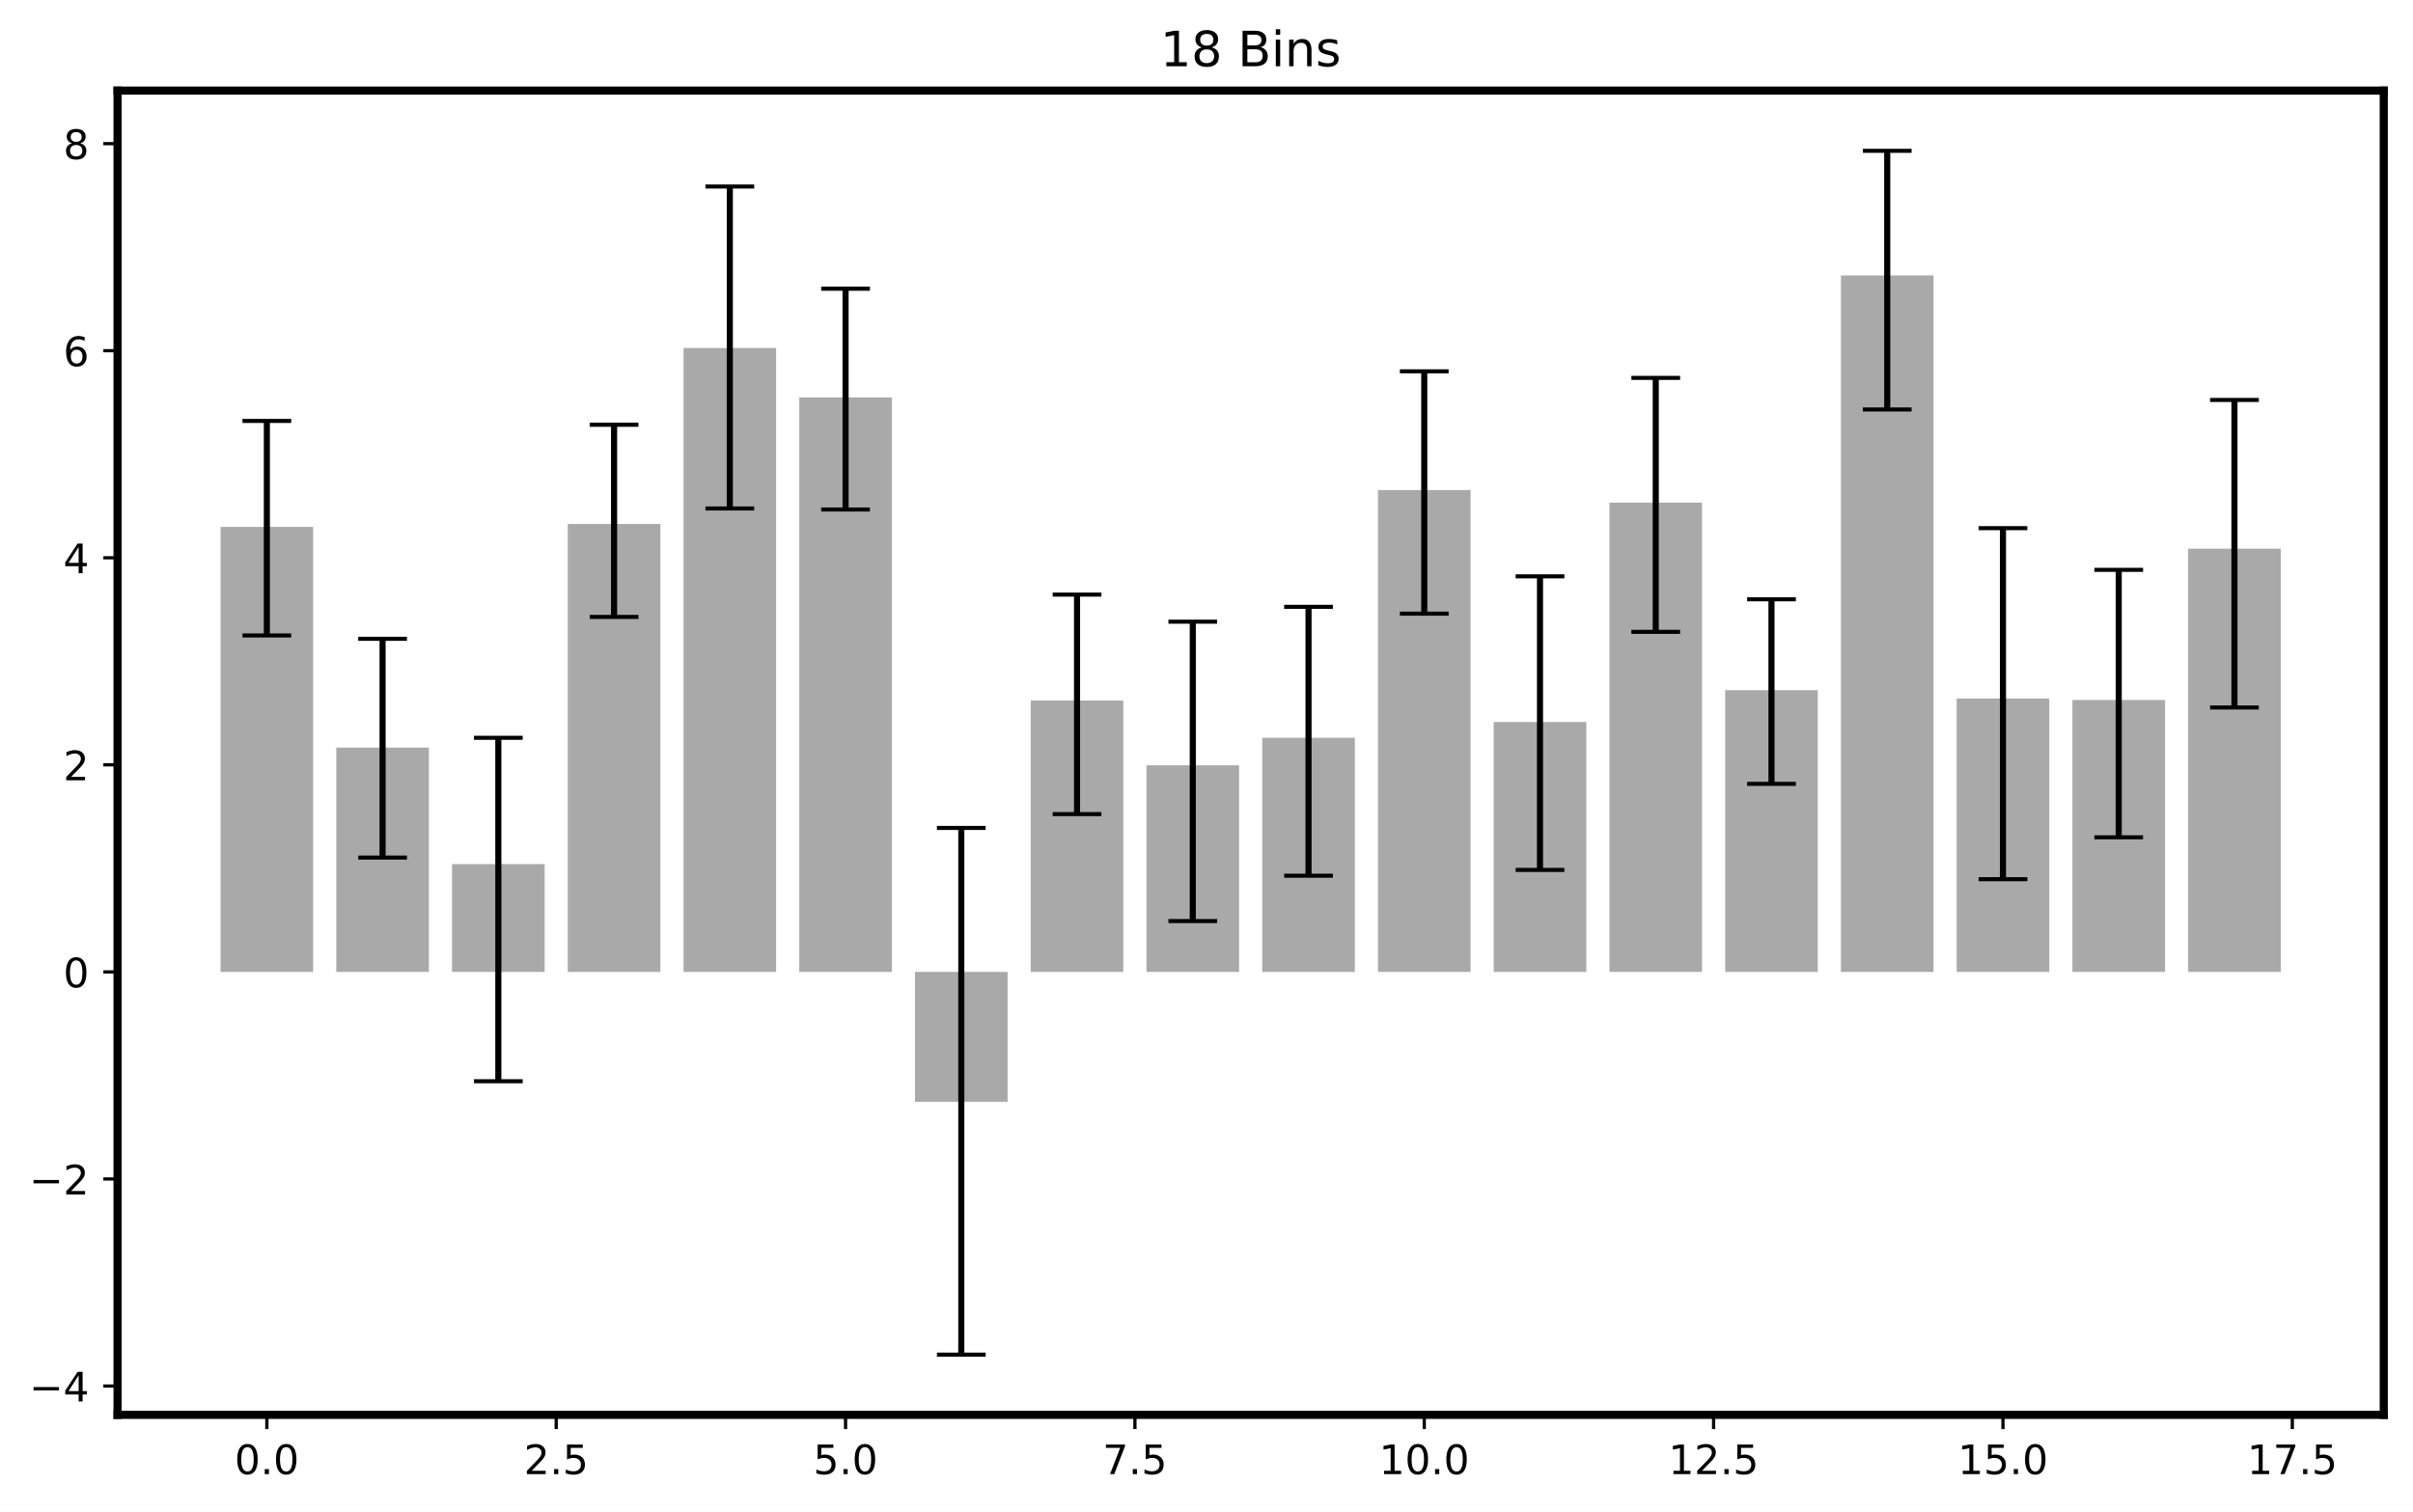
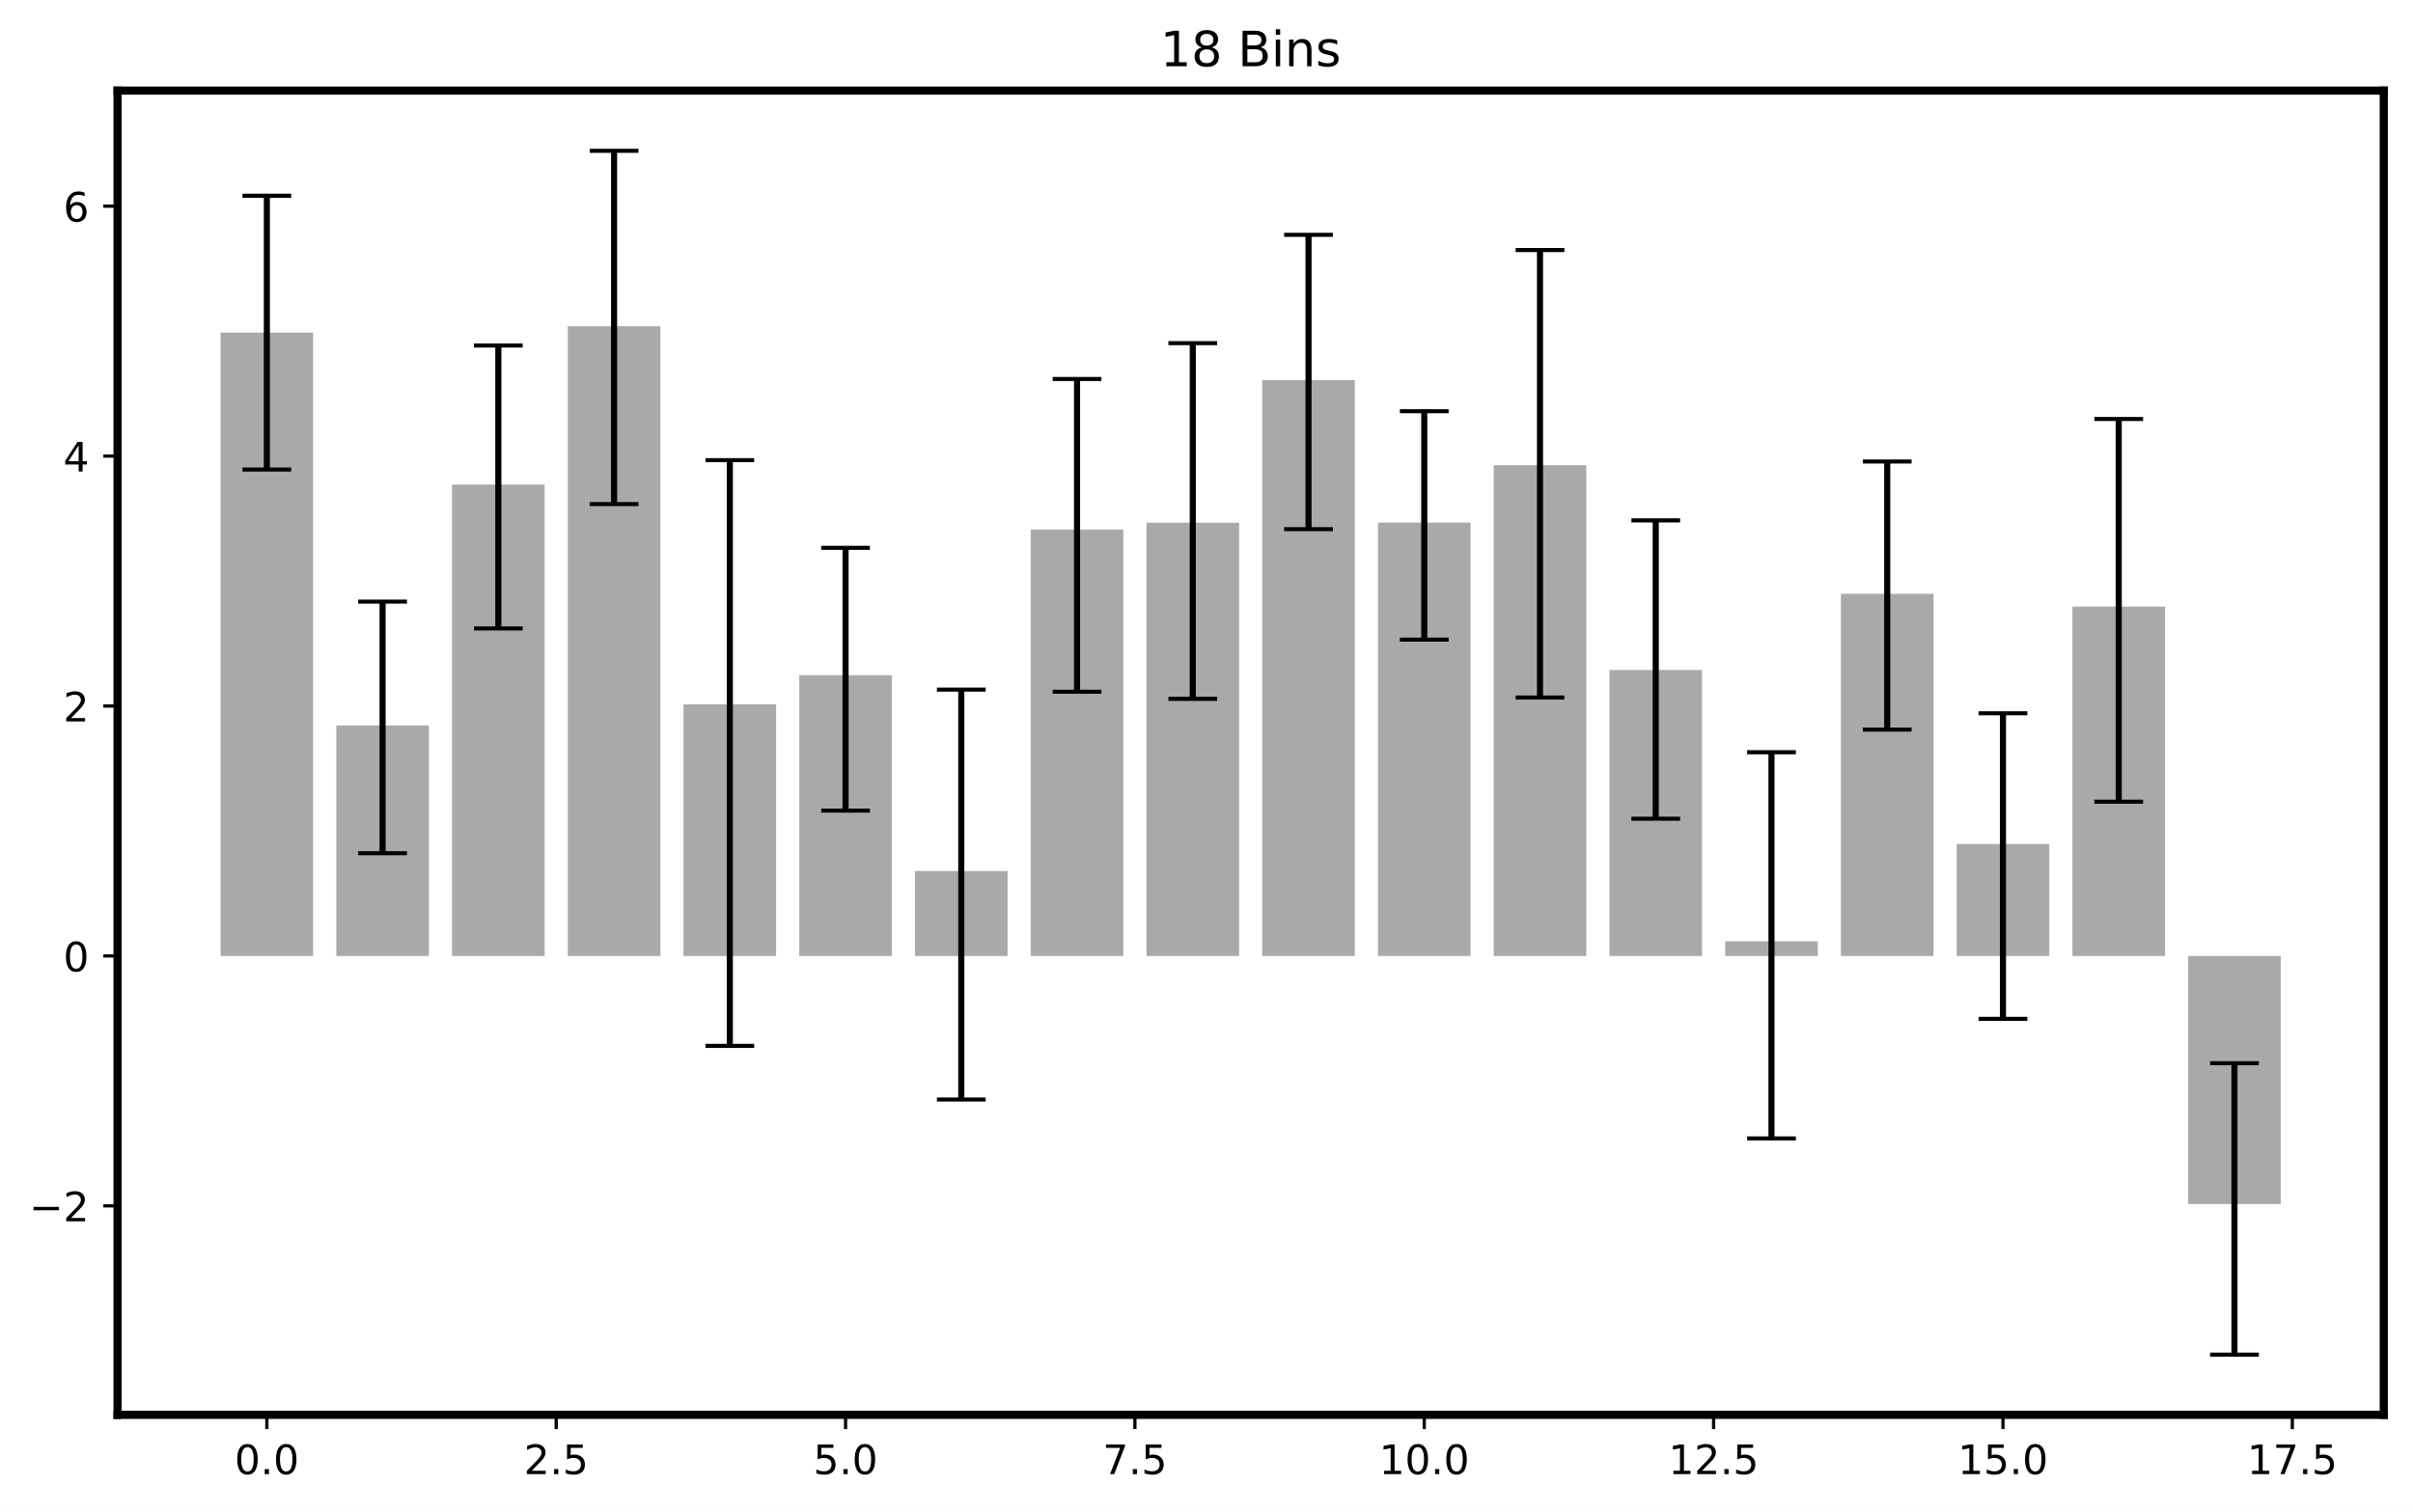
<svg xmlns="http://www.w3.org/2000/svg" xmlns:xlink="http://www.w3.org/1999/xlink" height="372.356pt" version="1.1" viewBox="0 0 594.142 372.356" width="594.142pt">
  <defs>
    <style type="text/css">
*{stroke-linecap:butt;stroke-linejoin:round;}
  </style>
  </defs>
  <g id="figure_1">
    <g id="patch_1">
      <path d="M 0 372.356  L 594.142 372.356  L 594.142 0  L 0 0  z " style="fill:#ffffff;" />
    </g>
    <g id="axes_1">
      <g id="patch_2">
        <path d="M 28.942 348.478  L 586.942 348.478  L 586.942 22.318  L 28.942 22.318  z " style="fill:#ffffff;" />
      </g>
      <g id="patch_3">
-         <path clip-path="url(#p47f18326fa)" d="M 54.306 239.381  L 77.105 239.381  L 77.105 129.783  L 54.306 129.783  z " style="fill:#a9a9a9;" />
+         <path clip-path="url(#p24100efeca)" d="M 54.306 235.451  L 77.105 235.451  L 77.105 81.918  L 54.306 81.918  z " style="fill:#a9a9a9;" />
      </g>
      <g id="patch_4">
-         <path clip-path="url(#p47f18326fa)" d="M 82.804 239.381  L 105.603 239.381  L 105.603 184.132  L 82.804 184.132  z " style="fill:#a9a9a9;" />
+         <path clip-path="url(#p24100efeca)" d="M 82.804 235.451  L 105.603 235.451  L 105.603 178.684  L 82.804 178.684  z " style="fill:#a9a9a9;" />
      </g>
      <g id="patch_5">
-         <path clip-path="url(#p47f18326fa)" d="M 111.303 239.381  L 134.102 239.381  L 134.102 212.824  L 111.303 212.824  z " style="fill:#a9a9a9;" />
+         <path clip-path="url(#p24100efeca)" d="M 111.303 235.451  L 134.102 235.451  L 134.102 119.35  L 111.303 119.35  z " style="fill:#a9a9a9;" />
      </g>
      <g id="patch_6">
-         <path clip-path="url(#p47f18326fa)" d="M 139.801 239.381  L 162.6 239.381  L 162.6 129.055  L 139.801 129.055  z " style="fill:#a9a9a9;" />
+         <path clip-path="url(#p24100efeca)" d="M 139.801 235.451  L 162.6 235.451  L 162.6 80.36  L 139.801 80.36  z " style="fill:#a9a9a9;" />
      </g>
      <g id="patch_7">
-         <path clip-path="url(#p47f18326fa)" d="M 168.3 239.381  L 191.098 239.381  L 191.098 85.728  L 168.3 85.728  z " style="fill:#a9a9a9;" />
+         <path clip-path="url(#p24100efeca)" d="M 168.3 235.451  L 191.098 235.451  L 191.098 173.472  L 168.3 173.472  z " style="fill:#a9a9a9;" />
      </g>
      <g id="patch_8">
-         <path clip-path="url(#p47f18326fa)" d="M 196.798 239.381  L 219.597 239.381  L 219.597 97.873  L 196.798 97.873  z " style="fill:#a9a9a9;" />
+         <path clip-path="url(#p24100efeca)" d="M 196.798 235.451  L 219.597 235.451  L 219.597 166.296  L 196.798 166.296  z " style="fill:#a9a9a9;" />
      </g>
      <g id="patch_9">
-         <path clip-path="url(#p47f18326fa)" d="M 225.297 239.381  L 248.095 239.381  L 248.095 271.375  L 225.297 271.375  z " style="fill:#a9a9a9;" />
+         <path clip-path="url(#p24100efeca)" d="M 225.297 235.451  L 248.095 235.451  L 248.095 214.54  L 225.297 214.54  z " style="fill:#a9a9a9;" />
      </g>
      <g id="patch_10">
-         <path clip-path="url(#p47f18326fa)" d="M 253.795 239.381  L 276.594 239.381  L 276.594 172.547  L 253.795 172.547  z " style="fill:#a9a9a9;" />
+         <path clip-path="url(#p24100efeca)" d="M 253.795 235.451  L 276.594 235.451  L 276.594 130.427  L 253.795 130.427  z " style="fill:#a9a9a9;" />
      </g>
      <g id="patch_11">
-         <path clip-path="url(#p47f18326fa)" d="M 282.294 239.381  L 305.092 239.381  L 305.092 188.494  L 282.294 188.494  z " style="fill:#a9a9a9;" />
+         <path clip-path="url(#p24100efeca)" d="M 282.294 235.451  L 305.092 235.451  L 305.092 128.75  L 282.294 128.75  z " style="fill:#a9a9a9;" />
      </g>
      <g id="patch_12">
-         <path clip-path="url(#p47f18326fa)" d="M 310.792 239.381  L 333.591 239.381  L 333.591 181.72  L 310.792 181.72  z " style="fill:#a9a9a9;" />
+         <path clip-path="url(#p24100efeca)" d="M 310.792 235.451  L 333.591 235.451  L 333.591 93.626  L 310.792 93.626  z " style="fill:#a9a9a9;" />
      </g>
      <g id="patch_13">
-         <path clip-path="url(#p47f18326fa)" d="M 339.291 239.381  L 362.089 239.381  L 362.089 120.703  L 339.291 120.703  z " style="fill:#a9a9a9;" />
+         <path clip-path="url(#p24100efeca)" d="M 339.291 235.451  L 362.089 235.451  L 362.089 128.71  L 339.291 128.71  z " style="fill:#a9a9a9;" />
      </g>
      <g id="patch_14">
-         <path clip-path="url(#p47f18326fa)" d="M 367.789 239.381  L 390.588 239.381  L 390.588 177.831  L 367.789 177.831  z " style="fill:#a9a9a9;" />
+         <path clip-path="url(#p24100efeca)" d="M 367.789 235.451  L 390.588 235.451  L 390.588 114.575  L 367.789 114.575  z " style="fill:#a9a9a9;" />
      </g>
      <g id="patch_15">
-         <path clip-path="url(#p47f18326fa)" d="M 396.287 239.381  L 419.086 239.381  L 419.086 123.8  L 396.287 123.8  z " style="fill:#a9a9a9;" />
+         <path clip-path="url(#p24100efeca)" d="M 396.287 235.451  L 419.086 235.451  L 419.086 165.019  L 396.287 165.019  z " style="fill:#a9a9a9;" />
      </g>
      <g id="patch_16">
-         <path clip-path="url(#p47f18326fa)" d="M 424.786 239.381  L 447.585 239.381  L 447.585 169.991  L 424.786 169.991  z " style="fill:#a9a9a9;" />
+         <path clip-path="url(#p24100efeca)" d="M 424.786 235.451  L 447.585 235.451  L 447.585 231.837  L 424.786 231.837  z " style="fill:#a9a9a9;" />
      </g>
      <g id="patch_17">
-         <path clip-path="url(#p47f18326fa)" d="M 453.284 239.381  L 476.083 239.381  L 476.083 67.843  L 453.284 67.843  z " style="fill:#a9a9a9;" />
+         <path clip-path="url(#p24100efeca)" d="M 453.284 235.451  L 476.083 235.451  L 476.083 146.263  L 453.284 146.263  z " style="fill:#a9a9a9;" />
      </g>
      <g id="patch_18">
-         <path clip-path="url(#p47f18326fa)" d="M 481.783 239.381  L 504.582 239.381  L 504.582 172.048  L 481.783 172.048  z " style="fill:#a9a9a9;" />
+         <path clip-path="url(#p24100efeca)" d="M 481.783 235.451  L 504.582 235.451  L 504.582 207.879  L 481.783 207.879  z " style="fill:#a9a9a9;" />
      </g>
      <g id="patch_19">
-         <path clip-path="url(#p47f18326fa)" d="M 510.281 239.381  L 533.08 239.381  L 533.08 172.404  L 510.281 172.404  z " style="fill:#a9a9a9;" />
+         <path clip-path="url(#p24100efeca)" d="M 510.281 235.451  L 533.08 235.451  L 533.08 149.405  L 510.281 149.405  z " style="fill:#a9a9a9;" />
      </g>
      <g id="patch_20">
-         <path clip-path="url(#p47f18326fa)" d="M 538.78 239.381  L 561.579 239.381  L 561.579 135.136  L 538.78 135.136  z " style="fill:#a9a9a9;" />
+         <path clip-path="url(#p24100efeca)" d="M 538.78 235.451  L 561.579 235.451  L 561.579 296.546  L 538.78 296.546  z " style="fill:#a9a9a9;" />
      </g>
      <g id="matplotlib.axis_1">
        <g id="xtick_1">
          <g id="line2d_1">
            <defs>
-               <path d="M 0 0  L 0 3.5  " id="m93c7ef930a" style="stroke:#000000;stroke-width:0.8;" />
-             </defs>
-             <g>
-               <use style="stroke:#000000;stroke-width:0.8;" x="65.705" xlink:href="#m93c7ef930a" y="348.478" />
+               <path d="M 0 0  L 0 3.5  " id="mf045335455" style="stroke:#000000;stroke-width:0.8;" />
+             </defs>
+             <g>
+               <use style="stroke:#000000;stroke-width:0.8;" x="65.705" xlink:href="#mf045335455" y="348.478" />
            </g>
          </g>
          <g id="text_1">
            <defs>
              <path d="M 31.781 66.406  Q 24.172 66.406 20.328 58.906  Q 16.5 51.422 16.5 36.375  Q 16.5 21.391 20.328 13.891  Q 24.172 6.391 31.781 6.391  Q 39.453 6.391 43.281 13.891  Q 47.125 21.391 47.125 36.375  Q 47.125 51.422 43.281 58.906  Q 39.453 66.406 31.781 66.406  z M 31.781 74.219  Q 44.047 74.219 50.516 64.516  Q 56.984 54.828 56.984 36.375  Q 56.984 17.969 50.516 8.266  Q 44.047 -1.422 31.781 -1.422  Q 19.531 -1.422 13.062 8.266  Q 6.594 17.969 6.594 36.375  Q 6.594 54.828 13.062 64.516  Q 19.531 74.219 31.781 74.219  z " id="DejaVuSans-48" />
              <path d="M 10.688 12.406  L 21 12.406  L 21 0  L 10.688 0  z " id="DejaVuSans-46" />
            </defs>
            <g transform="translate(57.75365 363.0766)scale(0.1 -0.1)">
              <use xlink:href="#DejaVuSans-48" />
              <use x="63.623" xlink:href="#DejaVuSans-46" />
              <use x="95.41" xlink:href="#DejaVuSans-48" />
            </g>
          </g>
        </g>
        <g id="xtick_2">
          <g id="line2d_2">
            <g>
-               <use style="stroke:#000000;stroke-width:0.8;" x="136.951" xlink:href="#m93c7ef930a" y="348.478" />
+               <use style="stroke:#000000;stroke-width:0.8;" x="136.951" xlink:href="#mf045335455" y="348.478" />
            </g>
          </g>
          <g id="text_2">
            <defs>
              <path d="M 19.188 8.297  L 53.609 8.297  L 53.609 0  L 7.328 0  L 7.328 8.297  Q 12.938 14.109 22.625 23.891  Q 32.328 33.688 34.812 36.531  Q 39.547 41.844 41.422 45.531  Q 43.312 49.219 43.312 52.781  Q 43.312 58.594 39.234 62.25  Q 35.156 65.922 28.609 65.922  Q 23.969 65.922 18.812 64.312  Q 13.672 62.703 7.812 59.422  L 7.812 69.391  Q 13.766 71.781 18.938 73  Q 24.125 74.219 28.422 74.219  Q 39.75 74.219 46.484 68.547  Q 53.219 62.891 53.219 53.422  Q 53.219 48.922 51.531 44.891  Q 49.859 40.875 45.406 35.406  Q 44.188 33.984 37.641 27.219  Q 31.109 20.453 19.188 8.297  z " id="DejaVuSans-50" />
              <path d="M 10.797 72.906  L 49.516 72.906  L 49.516 64.594  L 19.828 64.594  L 19.828 46.734  Q 21.969 47.469 24.109 47.828  Q 26.266 48.188 28.422 48.188  Q 40.625 48.188 47.75 41.5  Q 54.891 34.812 54.891 23.391  Q 54.891 11.625 47.562 5.094  Q 40.234 -1.422 26.906 -1.422  Q 22.312 -1.422 17.547 -0.641  Q 12.797 0.141 7.719 1.703  L 7.719 11.625  Q 12.109 9.234 16.797 8.062  Q 21.484 6.891 26.703 6.891  Q 35.156 6.891 40.078 11.328  Q 45.016 15.766 45.016 23.391  Q 45.016 31 40.078 35.438  Q 35.156 39.891 26.703 39.891  Q 22.75 39.891 18.812 39.016  Q 14.891 38.141 10.797 36.281  z " id="DejaVuSans-53" />
            </defs>
            <g transform="translate(128.9998 363.0766)scale(0.1 -0.1)">
              <use xlink:href="#DejaVuSans-50" />
              <use x="63.623" xlink:href="#DejaVuSans-46" />
              <use x="95.41" xlink:href="#DejaVuSans-53" />
            </g>
          </g>
        </g>
        <g id="xtick_3">
          <g id="line2d_3">
            <g>
-               <use style="stroke:#000000;stroke-width:0.8;" x="208.198" xlink:href="#m93c7ef930a" y="348.478" />
+               <use style="stroke:#000000;stroke-width:0.8;" x="208.198" xlink:href="#mf045335455" y="348.478" />
            </g>
          </g>
          <g id="text_3">
            <g transform="translate(200.246 363.0766)scale(0.1 -0.1)">
              <use xlink:href="#DejaVuSans-53" />
              <use x="63.623" xlink:href="#DejaVuSans-46" />
              <use x="95.41" xlink:href="#DejaVuSans-48" />
            </g>
          </g>
        </g>
        <g id="xtick_4">
          <g id="line2d_4">
            <g>
-               <use style="stroke:#000000;stroke-width:0.8;" x="279.444" xlink:href="#m93c7ef930a" y="348.478" />
+               <use style="stroke:#000000;stroke-width:0.8;" x="279.444" xlink:href="#mf045335455" y="348.478" />
            </g>
          </g>
          <g id="text_4">
            <defs>
              <path d="M 8.203 72.906  L 55.078 72.906  L 55.078 68.703  L 28.609 0  L 18.312 0  L 43.219 64.594  L 8.203 64.594  z " id="DejaVuSans-55" />
            </defs>
            <g transform="translate(271.4922 363.0766)scale(0.1 -0.1)">
              <use xlink:href="#DejaVuSans-55" />
              <use x="63.623" xlink:href="#DejaVuSans-46" />
              <use x="95.41" xlink:href="#DejaVuSans-53" />
            </g>
          </g>
        </g>
        <g id="xtick_5">
          <g id="line2d_5">
            <g>
-               <use style="stroke:#000000;stroke-width:0.8;" x="350.69" xlink:href="#m93c7ef930a" y="348.478" />
+               <use style="stroke:#000000;stroke-width:0.8;" x="350.69" xlink:href="#mf045335455" y="348.478" />
            </g>
          </g>
          <g id="text_5">
            <defs>
              <path d="M 12.406 8.297  L 28.516 8.297  L 28.516 63.922  L 10.984 60.406  L 10.984 69.391  L 28.422 72.906  L 38.281 72.906  L 38.281 8.297  L 54.391 8.297  L 54.391 0  L 12.406 0  z " id="DejaVuSans-49" />
            </defs>
            <g transform="translate(339.5571 363.0766)scale(0.1 -0.1)">
              <use xlink:href="#DejaVuSans-49" />
              <use x="63.623" xlink:href="#DejaVuSans-48" />
              <use x="127.246" xlink:href="#DejaVuSans-46" />
              <use x="159.033" xlink:href="#DejaVuSans-48" />
            </g>
          </g>
        </g>
        <g id="xtick_6">
          <g id="line2d_6">
            <g>
-               <use style="stroke:#000000;stroke-width:0.8;" x="421.936" xlink:href="#m93c7ef930a" y="348.478" />
+               <use style="stroke:#000000;stroke-width:0.8;" x="421.936" xlink:href="#mf045335455" y="348.478" />
            </g>
          </g>
          <g id="text_6">
            <g transform="translate(410.8032 363.0766)scale(0.1 -0.1)">
              <use xlink:href="#DejaVuSans-49" />
              <use x="63.623" xlink:href="#DejaVuSans-50" />
              <use x="127.246" xlink:href="#DejaVuSans-46" />
              <use x="159.033" xlink:href="#DejaVuSans-53" />
            </g>
          </g>
        </g>
        <g id="xtick_7">
          <g id="line2d_7">
            <g>
-               <use style="stroke:#000000;stroke-width:0.8;" x="493.182" xlink:href="#m93c7ef930a" y="348.478" />
+               <use style="stroke:#000000;stroke-width:0.8;" x="493.182" xlink:href="#mf045335455" y="348.478" />
            </g>
          </g>
          <g id="text_7">
            <g transform="translate(482.0494 363.0766)scale(0.1 -0.1)">
              <use xlink:href="#DejaVuSans-49" />
              <use x="63.623" xlink:href="#DejaVuSans-53" />
              <use x="127.246" xlink:href="#DejaVuSans-46" />
              <use x="159.033" xlink:href="#DejaVuSans-48" />
            </g>
          </g>
        </g>
        <g id="xtick_8">
          <g id="line2d_8">
            <g>
-               <use style="stroke:#000000;stroke-width:0.8;" x="564.428" xlink:href="#m93c7ef930a" y="348.478" />
+               <use style="stroke:#000000;stroke-width:0.8;" x="564.428" xlink:href="#mf045335455" y="348.478" />
            </g>
          </g>
          <g id="text_8">
            <g transform="translate(553.2956 363.0766)scale(0.1 -0.1)">
              <use xlink:href="#DejaVuSans-49" />
              <use x="63.623" xlink:href="#DejaVuSans-55" />
              <use x="127.246" xlink:href="#DejaVuSans-46" />
              <use x="159.033" xlink:href="#DejaVuSans-53" />
            </g>
          </g>
        </g>
      </g>
      <g id="matplotlib.axis_2">
        <g id="ytick_1">
          <g id="line2d_9">
            <defs>
-               <path d="M 0 0  L -3.5 0  " id="mc0e2023dd5" style="stroke:#000000;stroke-width:0.8;" />
-             </defs>
-             <g>
-               <use style="stroke:#000000;stroke-width:0.8;" x="28.942" xlink:href="#mc0e2023dd5" y="341.384" />
+               <path d="M 0 0  L -3.5 0  " id="md0868af217" style="stroke:#000000;stroke-width:0.8;" />
+             </defs>
+             <g>
+               <use style="stroke:#000000;stroke-width:0.8;" x="28.942" xlink:href="#md0868af217" y="297.011" />
            </g>
          </g>
          <g id="text_9">
            <defs>
              <path d="M 10.594 35.5  L 73.188 35.5  L 73.188 27.203  L 10.594 27.203  z " id="DejaVuSans-8722" />
-               <path d="M 37.797 64.312  L 12.891 25.391  L 37.797 25.391  z M 35.203 72.906  L 47.609 72.906  L 47.609 25.391  L 58.016 25.391  L 58.016 17.188  L 47.609 17.188  L 47.609 0  L 37.797 0  L 37.797 17.188  L 4.891 17.188  L 4.891 26.703  z " id="DejaVuSans-52" />
-             </defs>
-             <g transform="translate(7.2 345.183)scale(0.1 -0.1)">
+             </defs>
+             <g transform="translate(7.2 300.8099)scale(0.1 -0.1)">
              <use xlink:href="#DejaVuSans-8722" />
-               <use x="83.789" xlink:href="#DejaVuSans-52" />
+               <use x="83.789" xlink:href="#DejaVuSans-50" />
            </g>
          </g>
        </g>
        <g id="ytick_2">
          <g id="line2d_10">
            <g>
-               <use style="stroke:#000000;stroke-width:0.8;" x="28.942" xlink:href="#mc0e2023dd5" y="290.382" />
+               <use style="stroke:#000000;stroke-width:0.8;" x="28.942" xlink:href="#md0868af217" y="235.451" />
            </g>
          </g>
          <g id="text_10">
-             <g transform="translate(7.2 294.1817)scale(0.1 -0.1)">
-               <use xlink:href="#DejaVuSans-8722" />
-               <use x="83.789" xlink:href="#DejaVuSans-50" />
+             <g transform="translate(15.57969 239.2501)scale(0.1 -0.1)">
+               <use xlink:href="#DejaVuSans-48" />
            </g>
          </g>
        </g>
        <g id="ytick_3">
          <g id="line2d_11">
            <g>
-               <use style="stroke:#000000;stroke-width:0.8;" x="28.942" xlink:href="#mc0e2023dd5" y="239.381" />
+               <use style="stroke:#000000;stroke-width:0.8;" x="28.942" xlink:href="#md0868af217" y="173.891" />
            </g>
          </g>
          <g id="text_11">
-             <g transform="translate(15.57969 243.1803)scale(0.1 -0.1)">
-               <use xlink:href="#DejaVuSans-48" />
+             <g transform="translate(15.57969 177.6903)scale(0.1 -0.1)">
+               <use xlink:href="#DejaVuSans-50" />
            </g>
          </g>
        </g>
        <g id="ytick_4">
          <g id="line2d_12">
            <g>
-               <use style="stroke:#000000;stroke-width:0.8;" x="28.942" xlink:href="#mc0e2023dd5" y="188.38" />
+               <use style="stroke:#000000;stroke-width:0.8;" x="28.942" xlink:href="#md0868af217" y="112.331" />
            </g>
          </g>
          <g id="text_12">
-             <g transform="translate(15.57969 192.1789)scale(0.1 -0.1)">
-               <use xlink:href="#DejaVuSans-50" />
+             <defs>
+               <path d="M 37.797 64.312  L 12.891 25.391  L 37.797 25.391  z M 35.203 72.906  L 47.609 72.906  L 47.609 25.391  L 58.016 25.391  L 58.016 17.188  L 47.609 17.188  L 47.609 0  L 37.797 0  L 37.797 17.188  L 4.891 17.188  L 4.891 26.703  z " id="DejaVuSans-52" />
+             </defs>
+             <g transform="translate(15.57969 116.1305)scale(0.1 -0.1)">
+               <use xlink:href="#DejaVuSans-52" />
            </g>
          </g>
        </g>
        <g id="ytick_5">
          <g id="line2d_13">
            <g>
-               <use style="stroke:#000000;stroke-width:0.8;" x="28.942" xlink:href="#mc0e2023dd5" y="137.378" />
+               <use style="stroke:#000000;stroke-width:0.8;" x="28.942" xlink:href="#md0868af217" y="50.772" />
            </g>
          </g>
          <g id="text_13">
-             <g transform="translate(15.57969 141.1775)scale(0.1 -0.1)">
-               <use xlink:href="#DejaVuSans-52" />
-             </g>
-           </g>
-         </g>
-         <g id="ytick_6">
-           <g id="line2d_14">
-             <g>
-               <use style="stroke:#000000;stroke-width:0.8;" x="28.942" xlink:href="#mc0e2023dd5" y="86.377" />
-             </g>
-           </g>
-           <g id="text_14">
            <defs>
              <path d="M 33.016 40.375  Q 26.375 40.375 22.484 35.828  Q 18.609 31.297 18.609 23.391  Q 18.609 15.531 22.484 10.953  Q 26.375 6.391 33.016 6.391  Q 39.656 6.391 43.531 10.953  Q 47.406 15.531 47.406 23.391  Q 47.406 31.297 43.531 35.828  Q 39.656 40.375 33.016 40.375  z M 52.594 71.297  L 52.594 62.312  Q 48.875 64.062 45.094 64.984  Q 41.312 65.922 37.594 65.922  Q 27.828 65.922 22.672 59.328  Q 17.531 52.734 16.797 39.406  Q 19.672 43.656 24.016 45.922  Q 28.375 48.188 33.594 48.188  Q 44.578 48.188 50.953 41.516  Q 57.328 34.859 57.328 23.391  Q 57.328 12.156 50.688 5.359  Q 44.047 -1.422 33.016 -1.422  Q 20.359 -1.422 13.672 8.266  Q 6.984 17.969 6.984 36.375  Q 6.984 53.656 15.188 63.938  Q 23.391 74.219 37.203 74.219  Q 40.922 74.219 44.703 73.484  Q 48.484 72.75 52.594 71.297  z " id="DejaVuSans-54" />
            </defs>
-             <g transform="translate(15.57969 90.17613)scale(0.1 -0.1)">
+             <g transform="translate(15.57969 54.57072)scale(0.1 -0.1)">
              <use xlink:href="#DejaVuSans-54" />
            </g>
          </g>
        </g>
-         <g id="ytick_7">
-           <g id="line2d_15">
-             <g>
-               <use style="stroke:#000000;stroke-width:0.8;" x="28.942" xlink:href="#mc0e2023dd5" y="35.376" />
-             </g>
-           </g>
-           <g id="text_15">
-             <defs>
-               <path d="M 31.781 34.625  Q 24.75 34.625 20.719 30.859  Q 16.703 27.094 16.703 20.516  Q 16.703 13.922 20.719 10.156  Q 24.75 6.391 31.781 6.391  Q 38.812 6.391 42.859 10.172  Q 46.922 13.969 46.922 20.516  Q 46.922 27.094 42.891 30.859  Q 38.875 34.625 31.781 34.625  z M 21.922 38.812  Q 15.578 40.375 12.031 44.719  Q 8.5 49.078 8.5 55.328  Q 8.5 64.062 14.719 69.141  Q 20.953 74.219 31.781 74.219  Q 42.672 74.219 48.875 69.141  Q 55.078 64.062 55.078 55.328  Q 55.078 49.078 51.531 44.719  Q 48 40.375 41.703 38.812  Q 48.828 37.156 52.797 32.312  Q 56.781 27.484 56.781 20.516  Q 56.781 9.906 50.312 4.234  Q 43.844 -1.422 31.781 -1.422  Q 19.734 -1.422 13.25 4.234  Q 6.781 9.906 6.781 20.516  Q 6.781 27.484 10.781 32.312  Q 14.797 37.156 21.922 38.812  z M 18.312 54.391  Q 18.312 48.734 21.844 45.562  Q 25.391 42.391 31.781 42.391  Q 38.141 42.391 41.719 45.562  Q 45.312 48.734 45.312 54.391  Q 45.312 60.062 41.719 63.234  Q 38.141 66.406 31.781 66.406  Q 25.391 66.406 21.844 63.234  Q 18.312 60.062 18.312 54.391  z " id="DejaVuSans-56" />
-             </defs>
-             <g transform="translate(15.57969 39.17474)scale(0.1 -0.1)">
-               <use xlink:href="#DejaVuSans-56" />
-             </g>
-           </g>
-         </g>
      </g>
      <g id="LineCollection_1">
-         <path clip-path="url(#p47f18326fa)" d="M 65.705 156.513  L 65.705 103.671  " style="fill:none;stroke:#000000;stroke-width:1.5;" />
-         <path clip-path="url(#p47f18326fa)" d="M 94.204 211.221  L 94.204 157.342  " style="fill:none;stroke:#000000;stroke-width:1.5;" />
-         <path clip-path="url(#p47f18326fa)" d="M 122.702 266.308  L 122.702 181.718  " style="fill:none;stroke:#000000;stroke-width:1.5;" />
-         <path clip-path="url(#p47f18326fa)" d="M 151.201 151.95  L 151.201 104.615  " style="fill:none;stroke:#000000;stroke-width:1.5;" />
-         <path clip-path="url(#p47f18326fa)" d="M 179.699 125.231  L 179.699 45.94  " style="fill:none;stroke:#000000;stroke-width:1.5;" />
-         <path clip-path="url(#p47f18326fa)" d="M 208.198 125.496  L 208.198 71.108  " style="fill:none;stroke:#000000;stroke-width:1.5;" />
-         <path clip-path="url(#p47f18326fa)" d="M 236.696 333.653  L 236.696 203.911  " style="fill:none;stroke:#000000;stroke-width:1.5;" />
-         <path clip-path="url(#p47f18326fa)" d="M 265.194 200.513  L 265.194 146.454  " style="fill:none;stroke:#000000;stroke-width:1.5;" />
-         <path clip-path="url(#p47f18326fa)" d="M 293.693 226.854  L 293.693 153.127  " style="fill:none;stroke:#000000;stroke-width:1.5;" />
-         <path clip-path="url(#p47f18326fa)" d="M 322.191 215.696  L 322.191 149.464  " style="fill:none;stroke:#000000;stroke-width:1.5;" />
-         <path clip-path="url(#p47f18326fa)" d="M 350.69 151.145  L 350.69 91.453  " style="fill:none;stroke:#000000;stroke-width:1.5;" />
-         <path clip-path="url(#p47f18326fa)" d="M 379.188 214.261  L 379.188 141.946  " style="fill:none;stroke:#000000;stroke-width:1.5;" />
-         <path clip-path="url(#p47f18326fa)" d="M 407.687 155.629  L 407.687 93.073  " style="fill:none;stroke:#000000;stroke-width:1.5;" />
-         <path clip-path="url(#p47f18326fa)" d="M 436.185 193.063  L 436.185 147.603  " style="fill:none;stroke:#000000;stroke-width:1.5;" />
-         <path clip-path="url(#p47f18326fa)" d="M 464.684 100.85  L 464.684 37.144  " style="fill:none;stroke:#000000;stroke-width:1.5;" />
-         <path clip-path="url(#p47f18326fa)" d="M 493.182 216.551  L 493.182 130.087  " style="fill:none;stroke:#000000;stroke-width:1.5;" />
-         <path clip-path="url(#p47f18326fa)" d="M 521.681 206.229  L 521.681 140.346  " style="fill:none;stroke:#000000;stroke-width:1.5;" />
-         <path clip-path="url(#p47f18326fa)" d="M 550.179 174.254  L 550.179 98.506  " style="fill:none;stroke:#000000;stroke-width:1.5;" />
-       </g>
-       <g id="line2d_16">
+         <path clip-path="url(#p24100efeca)" d="M 65.705 115.655  L 65.705 48.214  " style="fill:none;stroke:#000000;stroke-width:1.5;" />
+         <path clip-path="url(#p24100efeca)" d="M 94.204 210.149  L 94.204 148.175  " style="fill:none;stroke:#000000;stroke-width:1.5;" />
+         <path clip-path="url(#p24100efeca)" d="M 122.702 154.785  L 122.702 85.098  " style="fill:none;stroke:#000000;stroke-width:1.5;" />
+         <path clip-path="url(#p24100efeca)" d="M 151.201 124.161  L 151.201 37.144  " style="fill:none;stroke:#000000;stroke-width:1.5;" />
+         <path clip-path="url(#p24100efeca)" d="M 179.699 257.604  L 179.699 113.341  " style="fill:none;stroke:#000000;stroke-width:1.5;" />
+         <path clip-path="url(#p24100efeca)" d="M 208.198 199.655  L 208.198 134.936  " style="fill:none;stroke:#000000;stroke-width:1.5;" />
+         <path clip-path="url(#p24100efeca)" d="M 236.696 270.804  L 236.696 169.85  " style="fill:none;stroke:#000000;stroke-width:1.5;" />
+         <path clip-path="url(#p24100efeca)" d="M 265.194 170.377  L 265.194 93.347  " style="fill:none;stroke:#000000;stroke-width:1.5;" />
+         <path clip-path="url(#p24100efeca)" d="M 293.693 172.126  L 293.693 84.514  " style="fill:none;stroke:#000000;stroke-width:1.5;" />
+         <path clip-path="url(#p24100efeca)" d="M 322.191 130.341  L 322.191 57.84  " style="fill:none;stroke:#000000;stroke-width:1.5;" />
+         <path clip-path="url(#p24100efeca)" d="M 350.69 157.549  L 350.69 101.287  " style="fill:none;stroke:#000000;stroke-width:1.5;" />
+         <path clip-path="url(#p24100efeca)" d="M 379.188 171.806  L 379.188 61.584  " style="fill:none;stroke:#000000;stroke-width:1.5;" />
+         <path clip-path="url(#p24100efeca)" d="M 407.687 201.658  L 407.687 128.175  " style="fill:none;stroke:#000000;stroke-width:1.5;" />
+         <path clip-path="url(#p24100efeca)" d="M 436.185 280.391  L 436.185 185.278  " style="fill:none;stroke:#000000;stroke-width:1.5;" />
+         <path clip-path="url(#p24100efeca)" d="M 464.684 179.711  L 464.684 113.674  " style="fill:none;stroke:#000000;stroke-width:1.5;" />
+         <path clip-path="url(#p24100efeca)" d="M 493.182 250.948  L 493.182 175.687  " style="fill:none;stroke:#000000;stroke-width:1.5;" />
+         <path clip-path="url(#p24100efeca)" d="M 521.681 197.456  L 521.681 103.199  " style="fill:none;stroke:#000000;stroke-width:1.5;" />
+         <path clip-path="url(#p24100efeca)" d="M 550.179 333.653  L 550.179 261.879  " style="fill:none;stroke:#000000;stroke-width:1.5;" />
+       </g>
+       <g id="line2d_14">
        <defs>
-           <path d="M 6 0  L -6 -0  " id="m6c147ab825" style="stroke:#000000;" />
+           <path d="M 6 0  L -6 -0  " id="mc0e9b9acee" style="stroke:#000000;" />
        </defs>
-         <g clip-path="url(#p47f18326fa)">
-           <use style="stroke:#000000;" x="65.705" xlink:href="#m6c147ab825" y="156.513" />
-           <use style="stroke:#000000;" x="94.204" xlink:href="#m6c147ab825" y="211.221" />
-           <use style="stroke:#000000;" x="122.702" xlink:href="#m6c147ab825" y="266.308" />
-           <use style="stroke:#000000;" x="151.201" xlink:href="#m6c147ab825" y="151.95" />
-           <use style="stroke:#000000;" x="179.699" xlink:href="#m6c147ab825" y="125.231" />
-           <use style="stroke:#000000;" x="208.198" xlink:href="#m6c147ab825" y="125.496" />
-           <use style="stroke:#000000;" x="236.696" xlink:href="#m6c147ab825" y="333.653" />
-           <use style="stroke:#000000;" x="265.194" xlink:href="#m6c147ab825" y="200.513" />
-           <use style="stroke:#000000;" x="293.693" xlink:href="#m6c147ab825" y="226.854" />
-           <use style="stroke:#000000;" x="322.191" xlink:href="#m6c147ab825" y="215.696" />
-           <use style="stroke:#000000;" x="350.69" xlink:href="#m6c147ab825" y="151.145" />
-           <use style="stroke:#000000;" x="379.188" xlink:href="#m6c147ab825" y="214.261" />
-           <use style="stroke:#000000;" x="407.687" xlink:href="#m6c147ab825" y="155.629" />
-           <use style="stroke:#000000;" x="436.185" xlink:href="#m6c147ab825" y="193.063" />
-           <use style="stroke:#000000;" x="464.684" xlink:href="#m6c147ab825" y="100.85" />
-           <use style="stroke:#000000;" x="493.182" xlink:href="#m6c147ab825" y="216.551" />
-           <use style="stroke:#000000;" x="521.681" xlink:href="#m6c147ab825" y="206.229" />
-           <use style="stroke:#000000;" x="550.179" xlink:href="#m6c147ab825" y="174.254" />
-         </g>
-       </g>
-       <g id="line2d_17">
-         <g clip-path="url(#p47f18326fa)">
-           <use style="stroke:#000000;" x="65.705" xlink:href="#m6c147ab825" y="103.671" />
-           <use style="stroke:#000000;" x="94.204" xlink:href="#m6c147ab825" y="157.342" />
-           <use style="stroke:#000000;" x="122.702" xlink:href="#m6c147ab825" y="181.718" />
-           <use style="stroke:#000000;" x="151.201" xlink:href="#m6c147ab825" y="104.615" />
-           <use style="stroke:#000000;" x="179.699" xlink:href="#m6c147ab825" y="45.94" />
-           <use style="stroke:#000000;" x="208.198" xlink:href="#m6c147ab825" y="71.108" />
-           <use style="stroke:#000000;" x="236.696" xlink:href="#m6c147ab825" y="203.911" />
-           <use style="stroke:#000000;" x="265.194" xlink:href="#m6c147ab825" y="146.454" />
-           <use style="stroke:#000000;" x="293.693" xlink:href="#m6c147ab825" y="153.127" />
-           <use style="stroke:#000000;" x="322.191" xlink:href="#m6c147ab825" y="149.464" />
-           <use style="stroke:#000000;" x="350.69" xlink:href="#m6c147ab825" y="91.453" />
-           <use style="stroke:#000000;" x="379.188" xlink:href="#m6c147ab825" y="141.946" />
-           <use style="stroke:#000000;" x="407.687" xlink:href="#m6c147ab825" y="93.073" />
-           <use style="stroke:#000000;" x="436.185" xlink:href="#m6c147ab825" y="147.603" />
-           <use style="stroke:#000000;" x="464.684" xlink:href="#m6c147ab825" y="37.144" />
-           <use style="stroke:#000000;" x="493.182" xlink:href="#m6c147ab825" y="130.087" />
-           <use style="stroke:#000000;" x="521.681" xlink:href="#m6c147ab825" y="140.346" />
-           <use style="stroke:#000000;" x="550.179" xlink:href="#m6c147ab825" y="98.506" />
+         <g clip-path="url(#p24100efeca)">
+           <use style="stroke:#000000;" x="65.705" xlink:href="#mc0e9b9acee" y="115.655" />
+           <use style="stroke:#000000;" x="94.204" xlink:href="#mc0e9b9acee" y="210.149" />
+           <use style="stroke:#000000;" x="122.702" xlink:href="#mc0e9b9acee" y="154.785" />
+           <use style="stroke:#000000;" x="151.201" xlink:href="#mc0e9b9acee" y="124.161" />
+           <use style="stroke:#000000;" x="179.699" xlink:href="#mc0e9b9acee" y="257.604" />
+           <use style="stroke:#000000;" x="208.198" xlink:href="#mc0e9b9acee" y="199.655" />
+           <use style="stroke:#000000;" x="236.696" xlink:href="#mc0e9b9acee" y="270.804" />
+           <use style="stroke:#000000;" x="265.194" xlink:href="#mc0e9b9acee" y="170.377" />
+           <use style="stroke:#000000;" x="293.693" xlink:href="#mc0e9b9acee" y="172.126" />
+           <use style="stroke:#000000;" x="322.191" xlink:href="#mc0e9b9acee" y="130.341" />
+           <use style="stroke:#000000;" x="350.69" xlink:href="#mc0e9b9acee" y="157.549" />
+           <use style="stroke:#000000;" x="379.188" xlink:href="#mc0e9b9acee" y="171.806" />
+           <use style="stroke:#000000;" x="407.687" xlink:href="#mc0e9b9acee" y="201.658" />
+           <use style="stroke:#000000;" x="436.185" xlink:href="#mc0e9b9acee" y="280.391" />
+           <use style="stroke:#000000;" x="464.684" xlink:href="#mc0e9b9acee" y="179.711" />
+           <use style="stroke:#000000;" x="493.182" xlink:href="#mc0e9b9acee" y="250.948" />
+           <use style="stroke:#000000;" x="521.681" xlink:href="#mc0e9b9acee" y="197.456" />
+           <use style="stroke:#000000;" x="550.179" xlink:href="#mc0e9b9acee" y="333.653" />
+         </g>
+       </g>
+       <g id="line2d_15">
+         <g clip-path="url(#p24100efeca)">
+           <use style="stroke:#000000;" x="65.705" xlink:href="#mc0e9b9acee" y="48.214" />
+           <use style="stroke:#000000;" x="94.204" xlink:href="#mc0e9b9acee" y="148.175" />
+           <use style="stroke:#000000;" x="122.702" xlink:href="#mc0e9b9acee" y="85.098" />
+           <use style="stroke:#000000;" x="151.201" xlink:href="#mc0e9b9acee" y="37.144" />
+           <use style="stroke:#000000;" x="179.699" xlink:href="#mc0e9b9acee" y="113.341" />
+           <use style="stroke:#000000;" x="208.198" xlink:href="#mc0e9b9acee" y="134.936" />
+           <use style="stroke:#000000;" x="236.696" xlink:href="#mc0e9b9acee" y="169.85" />
+           <use style="stroke:#000000;" x="265.194" xlink:href="#mc0e9b9acee" y="93.347" />
+           <use style="stroke:#000000;" x="293.693" xlink:href="#mc0e9b9acee" y="84.514" />
+           <use style="stroke:#000000;" x="322.191" xlink:href="#mc0e9b9acee" y="57.84" />
+           <use style="stroke:#000000;" x="350.69" xlink:href="#mc0e9b9acee" y="101.287" />
+           <use style="stroke:#000000;" x="379.188" xlink:href="#mc0e9b9acee" y="61.584" />
+           <use style="stroke:#000000;" x="407.687" xlink:href="#mc0e9b9acee" y="128.175" />
+           <use style="stroke:#000000;" x="436.185" xlink:href="#mc0e9b9acee" y="185.278" />
+           <use style="stroke:#000000;" x="464.684" xlink:href="#mc0e9b9acee" y="113.674" />
+           <use style="stroke:#000000;" x="493.182" xlink:href="#mc0e9b9acee" y="175.687" />
+           <use style="stroke:#000000;" x="521.681" xlink:href="#mc0e9b9acee" y="103.199" />
+           <use style="stroke:#000000;" x="550.179" xlink:href="#mc0e9b9acee" y="261.879" />
        </g>
      </g>
      <g id="patch_21">
        <path d="M 28.942 348.478  L 28.942 22.318  " style="fill:none;stroke:#000000;stroke-linecap:square;stroke-linejoin:miter;stroke-width:2;" />
      </g>
      <g id="patch_22">
        <path d="M 586.942 348.478  L 586.942 22.318  " style="fill:none;stroke:#000000;stroke-linecap:square;stroke-linejoin:miter;stroke-width:2;" />
      </g>
      <g id="patch_23">
        <path d="M 28.942 348.478  L 586.942 348.478  " style="fill:none;stroke:#000000;stroke-linecap:square;stroke-linejoin:miter;stroke-width:2;" />
      </g>
      <g id="patch_24">
        <path d="M 28.942 22.318  L 586.942 22.318  " style="fill:none;stroke:#000000;stroke-linecap:square;stroke-linejoin:miter;stroke-width:2;" />
      </g>
-       <g id="text_16">
+       <g id="text_14">
        <defs>
+           <path d="M 31.781 34.625  Q 24.75 34.625 20.719 30.859  Q 16.703 27.094 16.703 20.516  Q 16.703 13.922 20.719 10.156  Q 24.75 6.391 31.781 6.391  Q 38.812 6.391 42.859 10.172  Q 46.922 13.969 46.922 20.516  Q 46.922 27.094 42.891 30.859  Q 38.875 34.625 31.781 34.625  z M 21.922 38.812  Q 15.578 40.375 12.031 44.719  Q 8.5 49.078 8.5 55.328  Q 8.5 64.062 14.719 69.141  Q 20.953 74.219 31.781 74.219  Q 42.672 74.219 48.875 69.141  Q 55.078 64.062 55.078 55.328  Q 55.078 49.078 51.531 44.719  Q 48 40.375 41.703 38.812  Q 48.828 37.156 52.797 32.312  Q 56.781 27.484 56.781 20.516  Q 56.781 9.906 50.312 4.234  Q 43.844 -1.422 31.781 -1.422  Q 19.734 -1.422 13.25 4.234  Q 6.781 9.906 6.781 20.516  Q 6.781 27.484 10.781 32.312  Q 14.797 37.156 21.922 38.812  z M 18.312 54.391  Q 18.312 48.734 21.844 45.562  Q 25.391 42.391 31.781 42.391  Q 38.141 42.391 41.719 45.562  Q 45.312 48.734 45.312 54.391  Q 45.312 60.062 41.719 63.234  Q 38.141 66.406 31.781 66.406  Q 25.391 66.406 21.844 63.234  Q 18.312 60.062 18.312 54.391  z " id="DejaVuSans-56" />
          <path id="DejaVuSans-32" />
          <path d="M 19.672 34.812  L 19.672 8.109  L 35.5 8.109  Q 43.453 8.109 47.281 11.406  Q 51.125 14.703 51.125 21.484  Q 51.125 28.328 47.281 31.562  Q 43.453 34.812 35.5 34.812  z M 19.672 64.797  L 19.672 42.828  L 34.281 42.828  Q 41.5 42.828 45.031 45.531  Q 48.578 48.25 48.578 53.812  Q 48.578 59.328 45.031 62.062  Q 41.5 64.797 34.281 64.797  z M 9.812 72.906  L 35.016 72.906  Q 46.297 72.906 52.391 68.219  Q 58.5 63.531 58.5 54.891  Q 58.5 48.188 55.375 44.234  Q 52.25 40.281 46.188 39.312  Q 53.469 37.75 57.5 32.781  Q 61.531 27.828 61.531 20.406  Q 61.531 10.641 54.891 5.312  Q 48.25 0 35.984 0  L 9.812 0  z " id="DejaVuSans-66" />
          <path d="M 9.422 54.688  L 18.406 54.688  L 18.406 0  L 9.422 0  z M 9.422 75.984  L 18.406 75.984  L 18.406 64.594  L 9.422 64.594  z " id="DejaVuSans-105" />
          <path d="M 54.891 33.016  L 54.891 0  L 45.906 0  L 45.906 32.719  Q 45.906 40.484 42.875 44.328  Q 39.844 48.188 33.797 48.188  Q 26.516 48.188 22.312 43.547  Q 18.109 38.922 18.109 30.906  L 18.109 0  L 9.078 0  L 9.078 54.688  L 18.109 54.688  L 18.109 46.188  Q 21.344 51.125 25.703 53.562  Q 30.078 56 35.797 56  Q 45.219 56 50.047 50.172  Q 54.891 44.344 54.891 33.016  z " id="DejaVuSans-110" />
          <path d="M 44.281 53.078  L 44.281 44.578  Q 40.484 46.531 36.375 47.5  Q 32.281 48.484 27.875 48.484  Q 21.188 48.484 17.844 46.438  Q 14.5 44.391 14.5 40.281  Q 14.5 37.156 16.891 35.375  Q 19.281 33.594 26.516 31.984  L 29.594 31.297  Q 39.156 29.25 43.188 25.516  Q 47.219 21.781 47.219 15.094  Q 47.219 7.469 41.188 3.016  Q 35.156 -1.422 24.609 -1.422  Q 20.219 -1.422 15.453 -0.562  Q 10.688 0.297 5.422 2  L 5.422 11.281  Q 10.406 8.688 15.234 7.391  Q 20.062 6.109 24.812 6.109  Q 31.156 6.109 34.562 8.281  Q 37.984 10.453 37.984 14.406  Q 37.984 18.062 35.516 20.016  Q 33.062 21.969 24.703 23.781  L 21.578 24.516  Q 13.234 26.266 9.516 29.906  Q 5.812 33.547 5.812 39.891  Q 5.812 47.609 11.281 51.797  Q 16.75 56 26.812 56  Q 31.781 56 36.172 55.266  Q 40.578 54.547 44.281 53.078  z " id="DejaVuSans-115" />
        </defs>
        <g transform="translate(285.6888 16.31812)scale(0.12 -0.12)">
          <use xlink:href="#DejaVuSans-49" />
          <use x="63.623" xlink:href="#DejaVuSans-56" />
          <use x="127.246" xlink:href="#DejaVuSans-32" />
          <use x="159.033" xlink:href="#DejaVuSans-66" />
          <use x="227.637" xlink:href="#DejaVuSans-105" />
          <use x="255.42" xlink:href="#DejaVuSans-110" />
          <use x="318.799" xlink:href="#DejaVuSans-115" />
        </g>
      </g>
    </g>
  </g>
  <defs>
-     <clipPath id="p47f18326fa">
+     <clipPath id="p24100efeca">
      <rect height="326.16" width="558" x="28.942" y="22.318" />
    </clipPath>
  </defs>
</svg>
